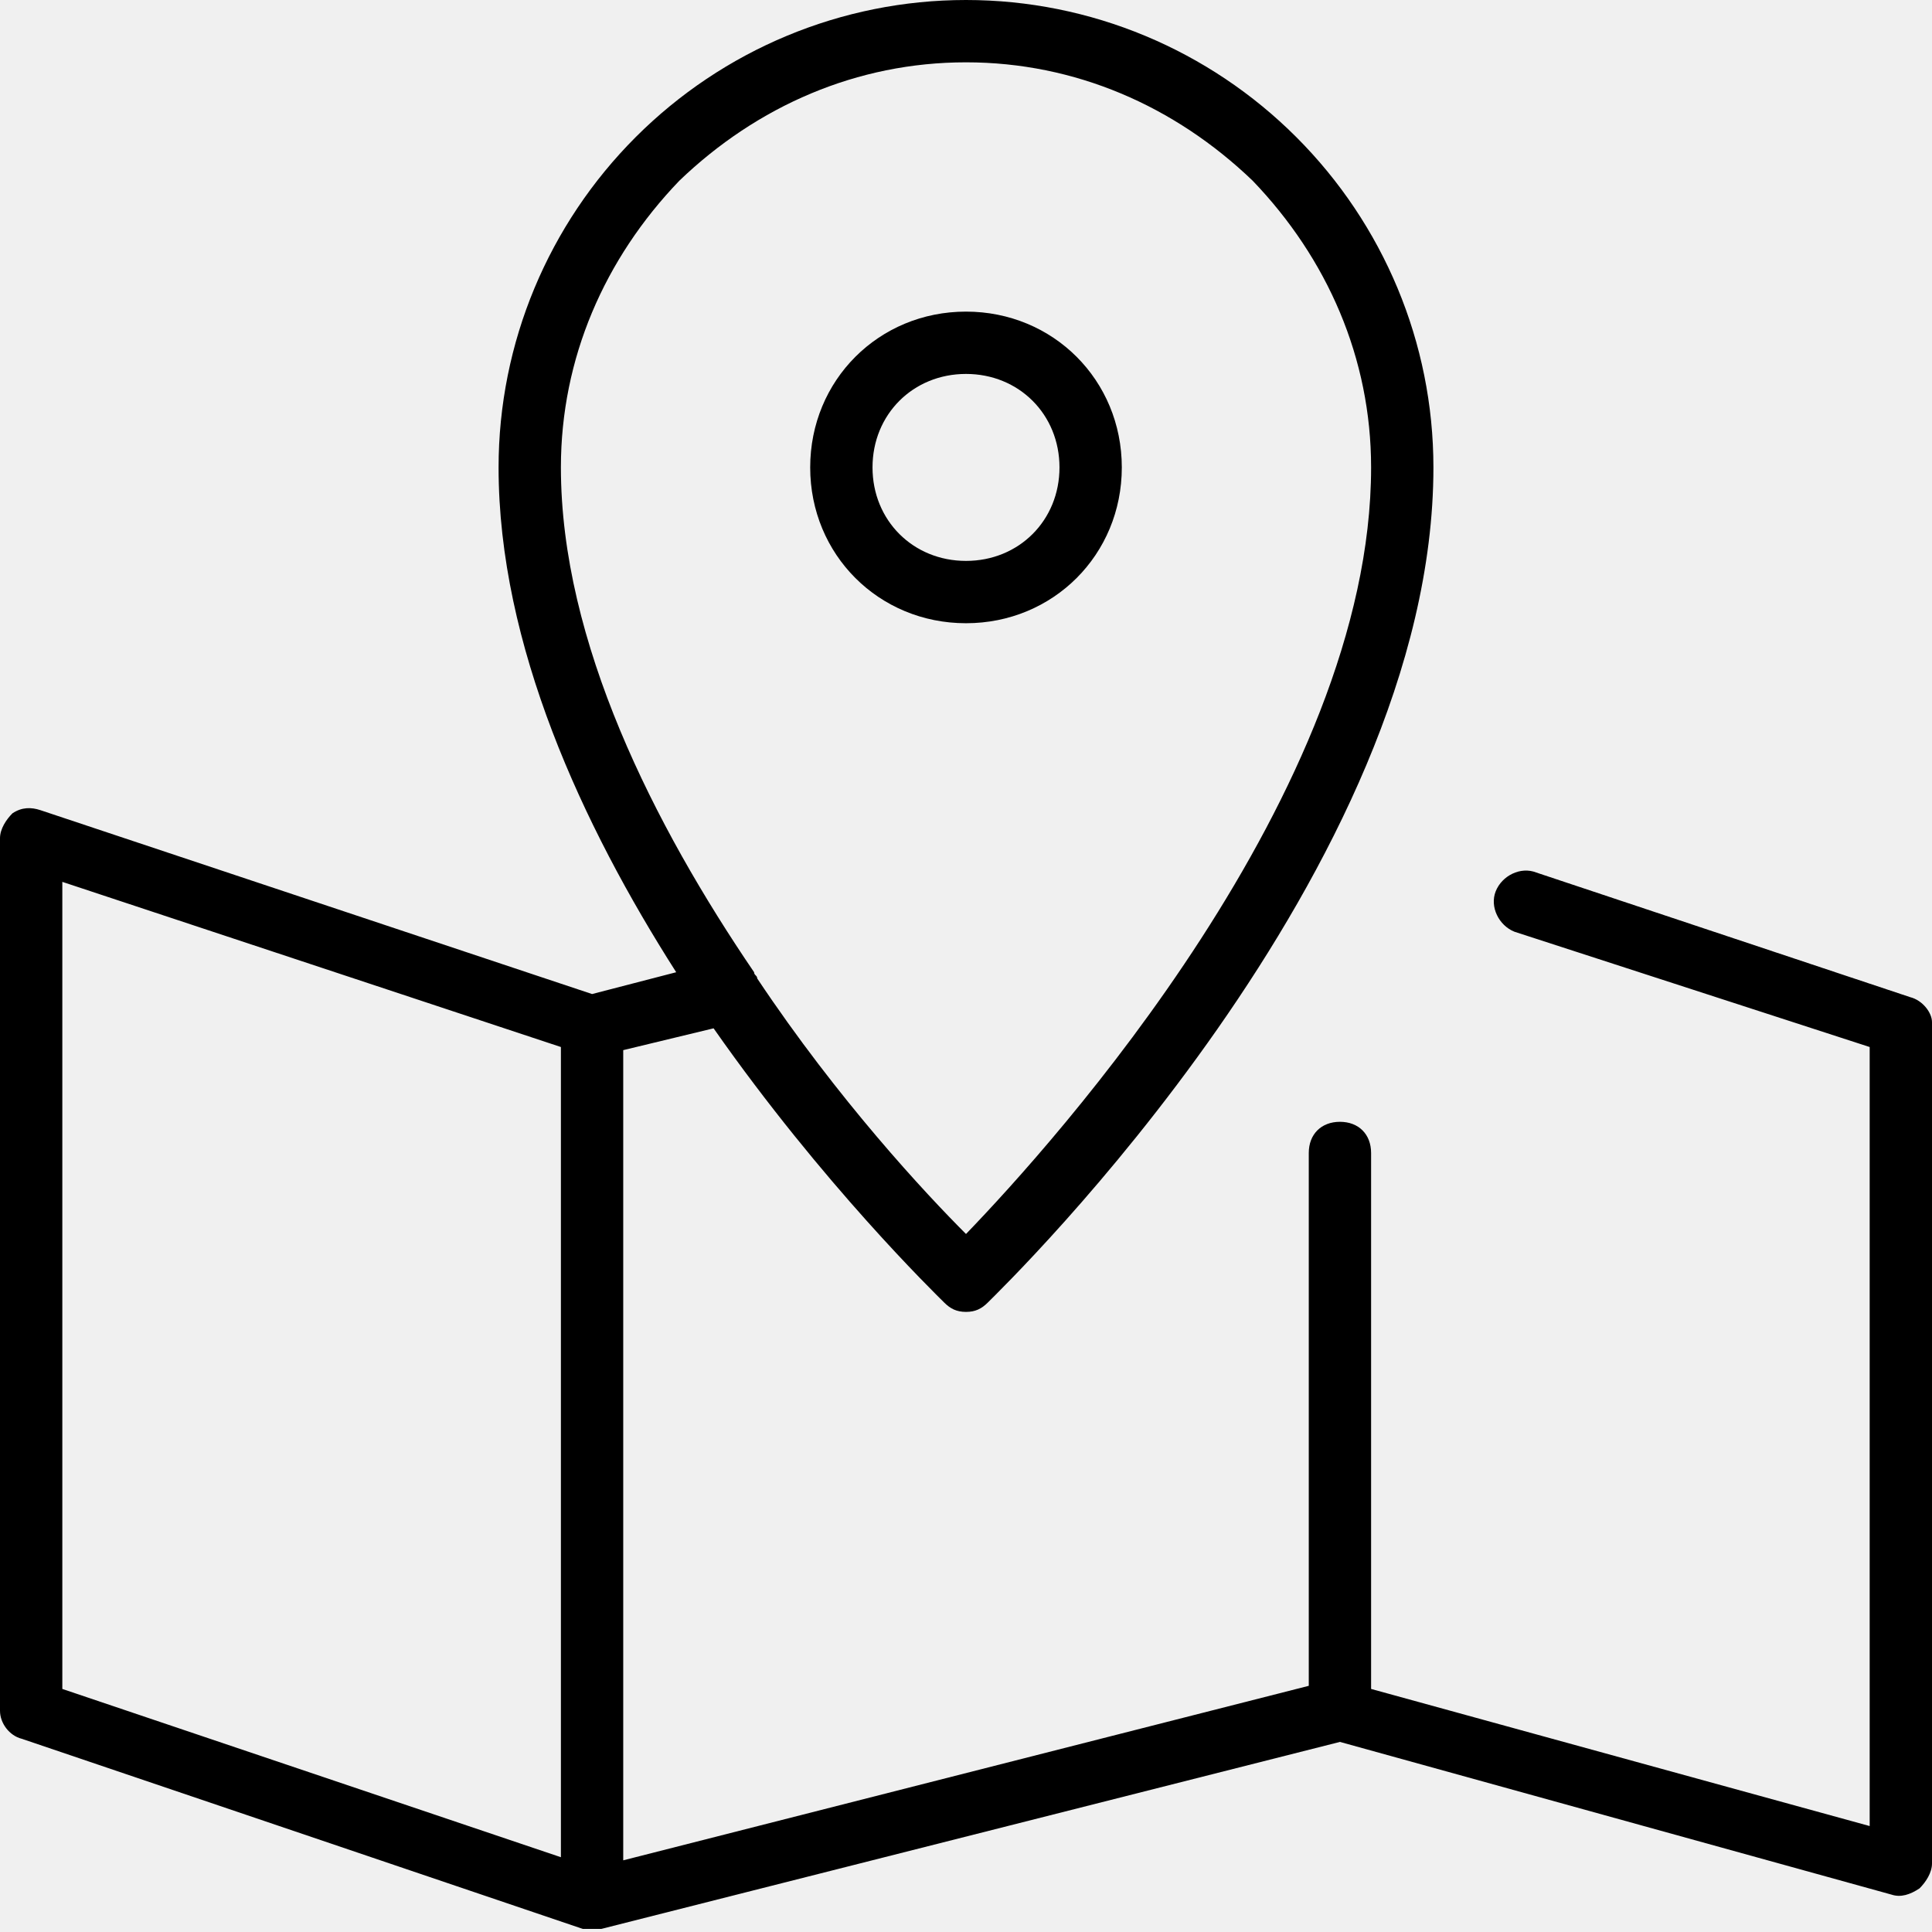
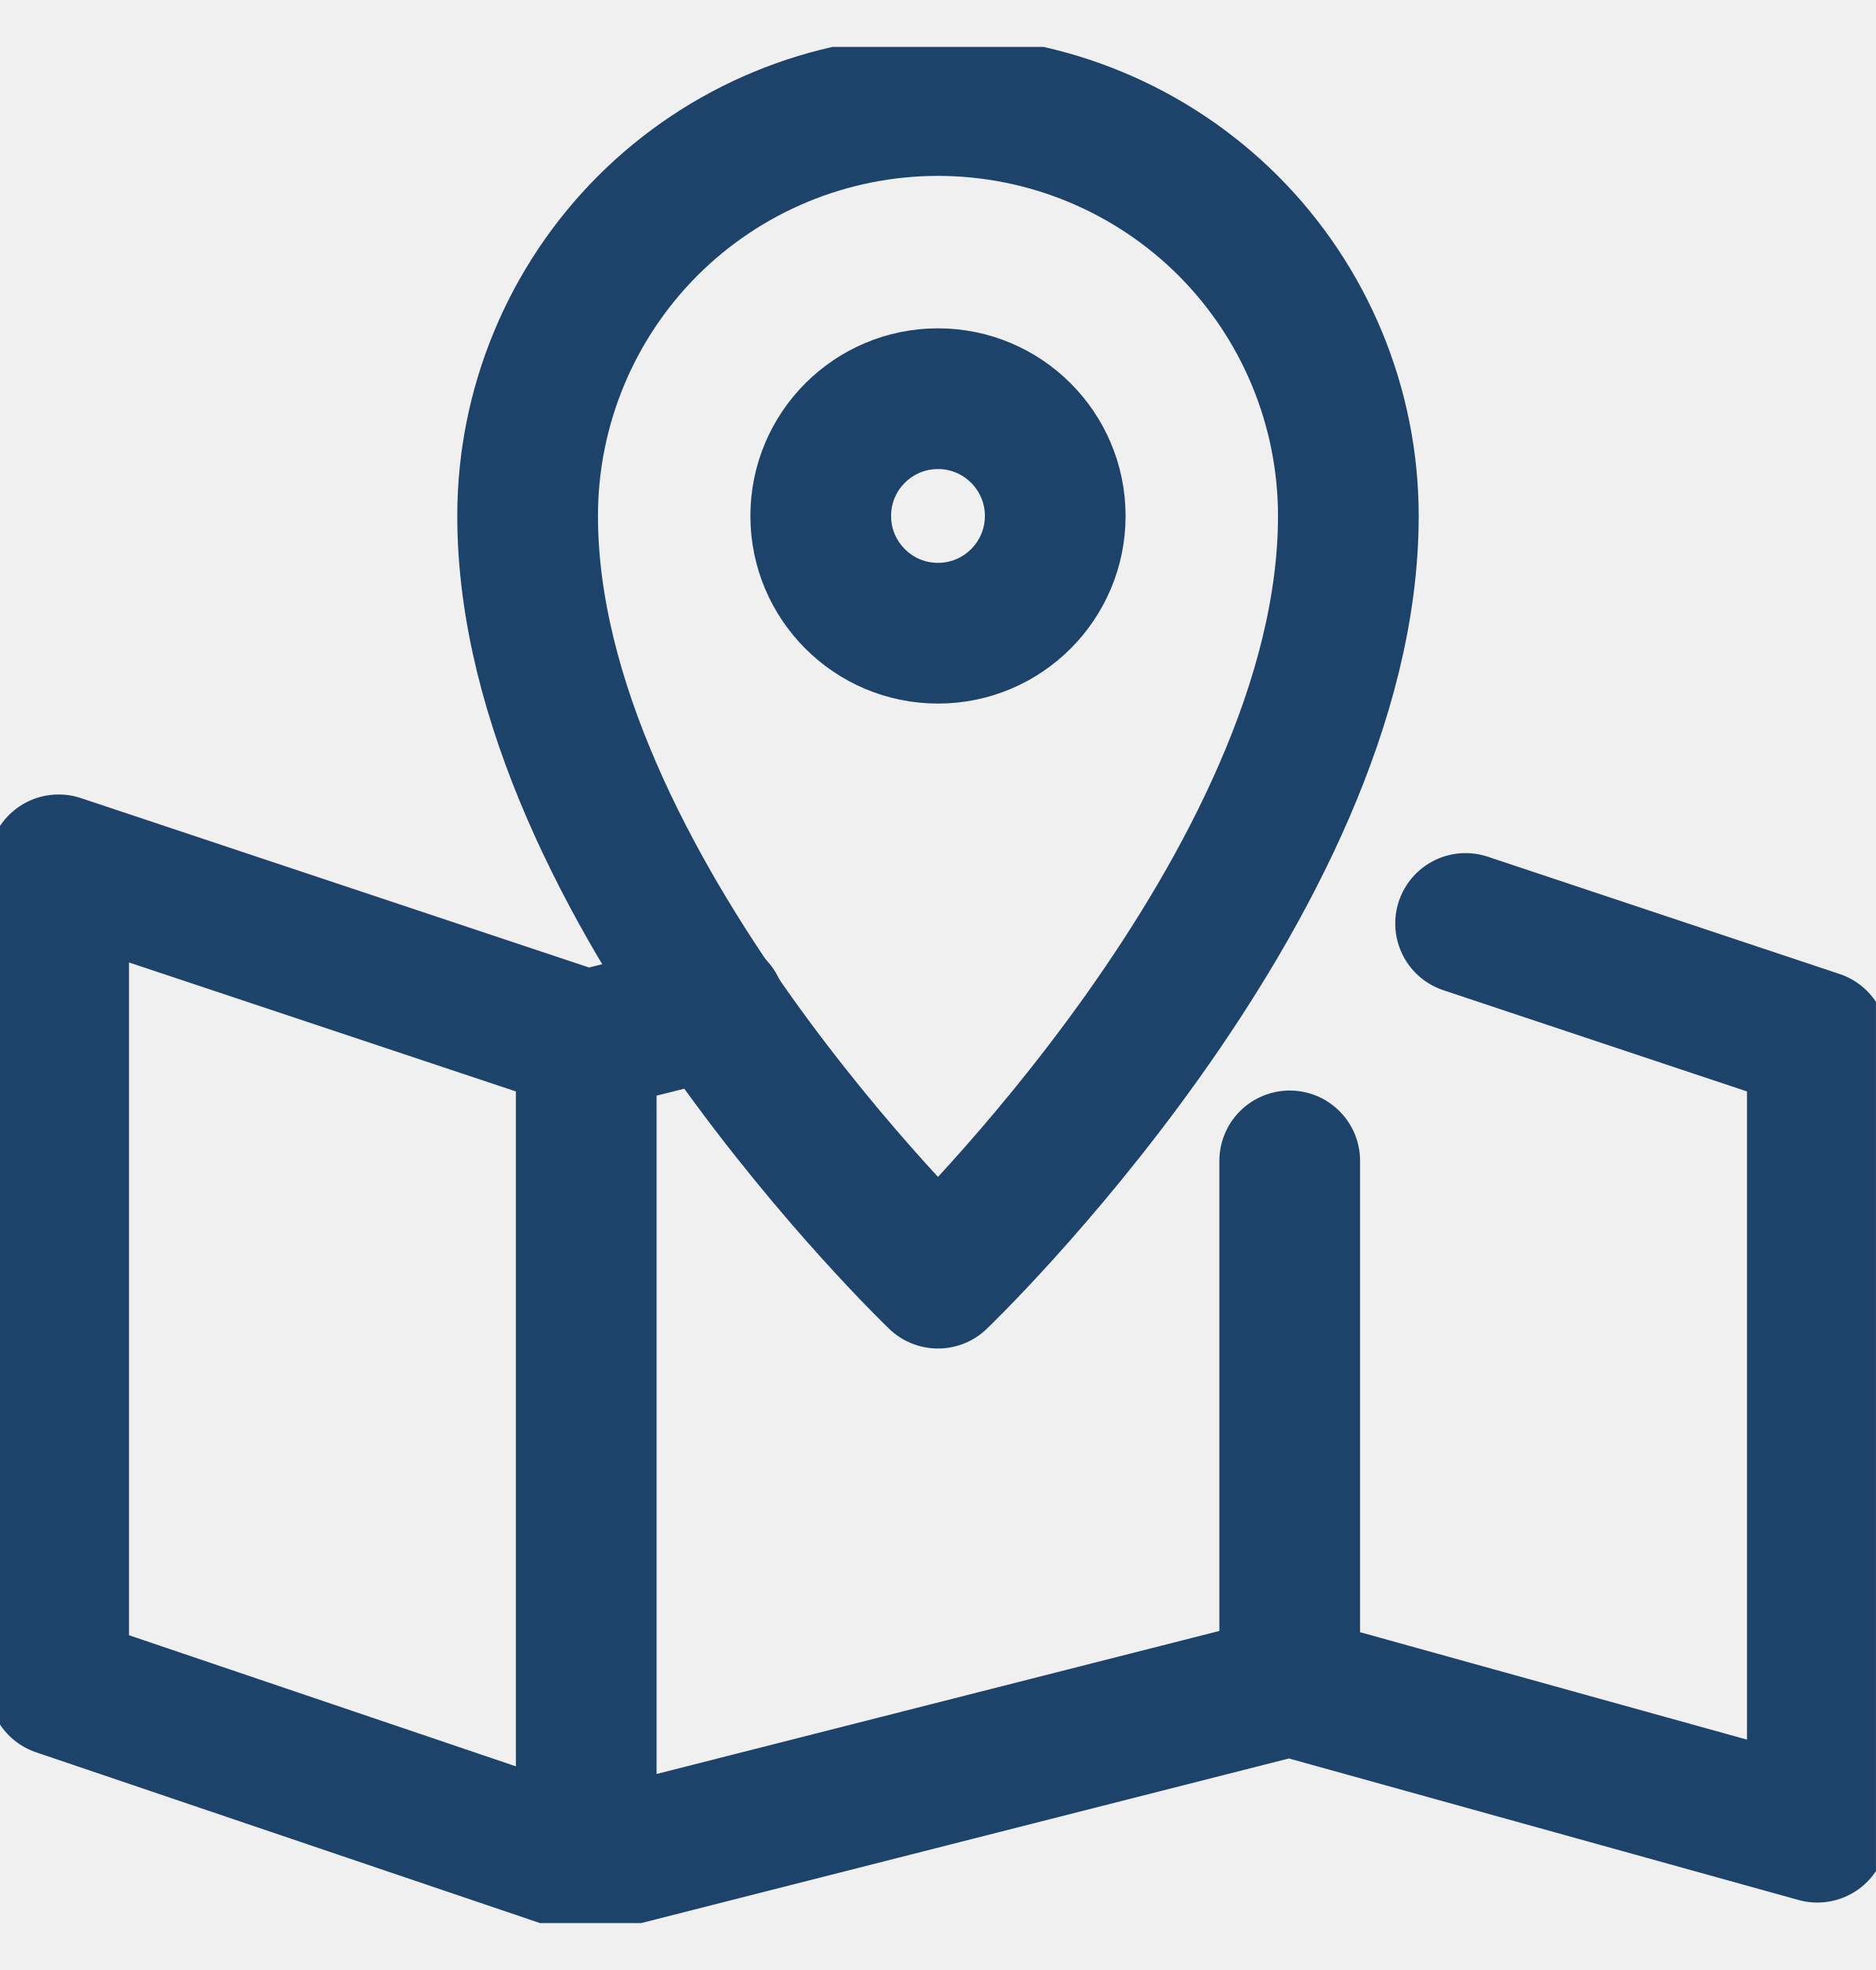
- <svg xmlns="http://www.w3.org/2000/svg" viewBox="0 0 62 62">
-   <path d="M61.3 32l-12-4c-.5-.2-1.1.1-1.3.6-.2.5.1 1.1.6 1.3L60 33.6v25l-16-4.4V37c0-.6-.4-1-1-1s-1 .4-1 1v17.1l-22 5.6v-26l2.9-.7c3.5 5 7.1 8.5 7.4 8.8.2.2.4.3.7.3s.5-.1.7-.3C32.3 41.2 46 27.9 46 15c0-4-1.6-7.8-4.4-10.6C38.8 1.6 35 0 31 0s-7.8 1.6-10.6 4.4C17.6 7.2 16 11 16 15c0 5.7 2.7 11.5 5.7 16.2l-2.7.7L1.3 26c-.3-.1-.6-.1-.9.1-.2.2-.4.5-.4.8v28c0 .4.3.8.7.9l18 6.1h.6l23.7-6 17.7 4.9c.3.1.6 0 .9-.2.2-.2.4-.5.4-.8v-27c0-.3-.3-.7-.7-.8zM21.8 5.8C24.3 3.4 27.5 2 31 2c3.5 0 6.7 1.4 9.2 3.8C42.6 8.3 44 11.5 44 15c0 10.4-10.2 21.7-13 24.6-1.3-1.3-4.1-4.3-6.7-8.2 0-.1-.1-.1-.1-.2C21 26.5 18 20.6 18 15c0-3.5 1.4-6.7 3.8-9.2zM18 59.6L2 54.2V28.3l16 5.3v26z" />
-   <path d="M31 20c2.8 0 5-2.2 5-5s-2.2-5-5-5-5 2.2-5 5 2.2 5 5 5zm0-8c1.7 0 3 1.3 3 3s-1.3 3-3 3-3-1.3-3-3 1.3-3 3-3z" />
+ <svg xmlns="http://www.w3.org/2000/svg" width="20" height="21" viewBox="0 0 20 21" fill="none">
+   <g clip-path="url(#clip0)">
+     <path d="M7.625 10.75L6.25 11.094M6.25 11.094L0.625 9.219V17.969L6.25 19.875M6.25 11.094V19.875M6.25 19.875L13.75 17.969M13.75 17.969L19.375 19.531V11.094L15.625 9.844M13.75 17.969V12.375" stroke="#1E436A" stroke-width="1.5" stroke-miterlimit="10" stroke-linecap="round" stroke-linejoin="round" />
+     <path d="M10 1.125C8.84 1.125 7.727 1.586 6.906 2.406C6.086 3.227 5.625 4.34 5.625 5.5C5.625 9.438 10 13.625 10 13.625C10 13.625 14.375 9.438 14.375 5.5C14.375 4.34 13.914 3.227 13.094 2.406C12.273 1.586 11.16 1.125 10 1.125V1.125Z" stroke="#1E436A" stroke-width="1.5" stroke-miterlimit="10" stroke-linecap="round" stroke-linejoin="round" />
+     <path d="M10 6.75C10.69 6.75 11.25 6.19 11.25 5.5C11.25 4.81 10.69 4.25 10 4.25C9.31 4.25 8.75 4.81 8.75 5.5C8.75 6.19 9.31 6.75 10 6.75Z" stroke="#1E436A" stroke-width="1.5" stroke-miterlimit="10" stroke-linecap="round" stroke-linejoin="round" />
+   </g>
+   <defs>
+     <clipPath id="clip0">
+       <rect width="20" height="20" fill="white" transform="translate(0 0.5)" />
+     </clipPath>
+   </defs>
</svg>
